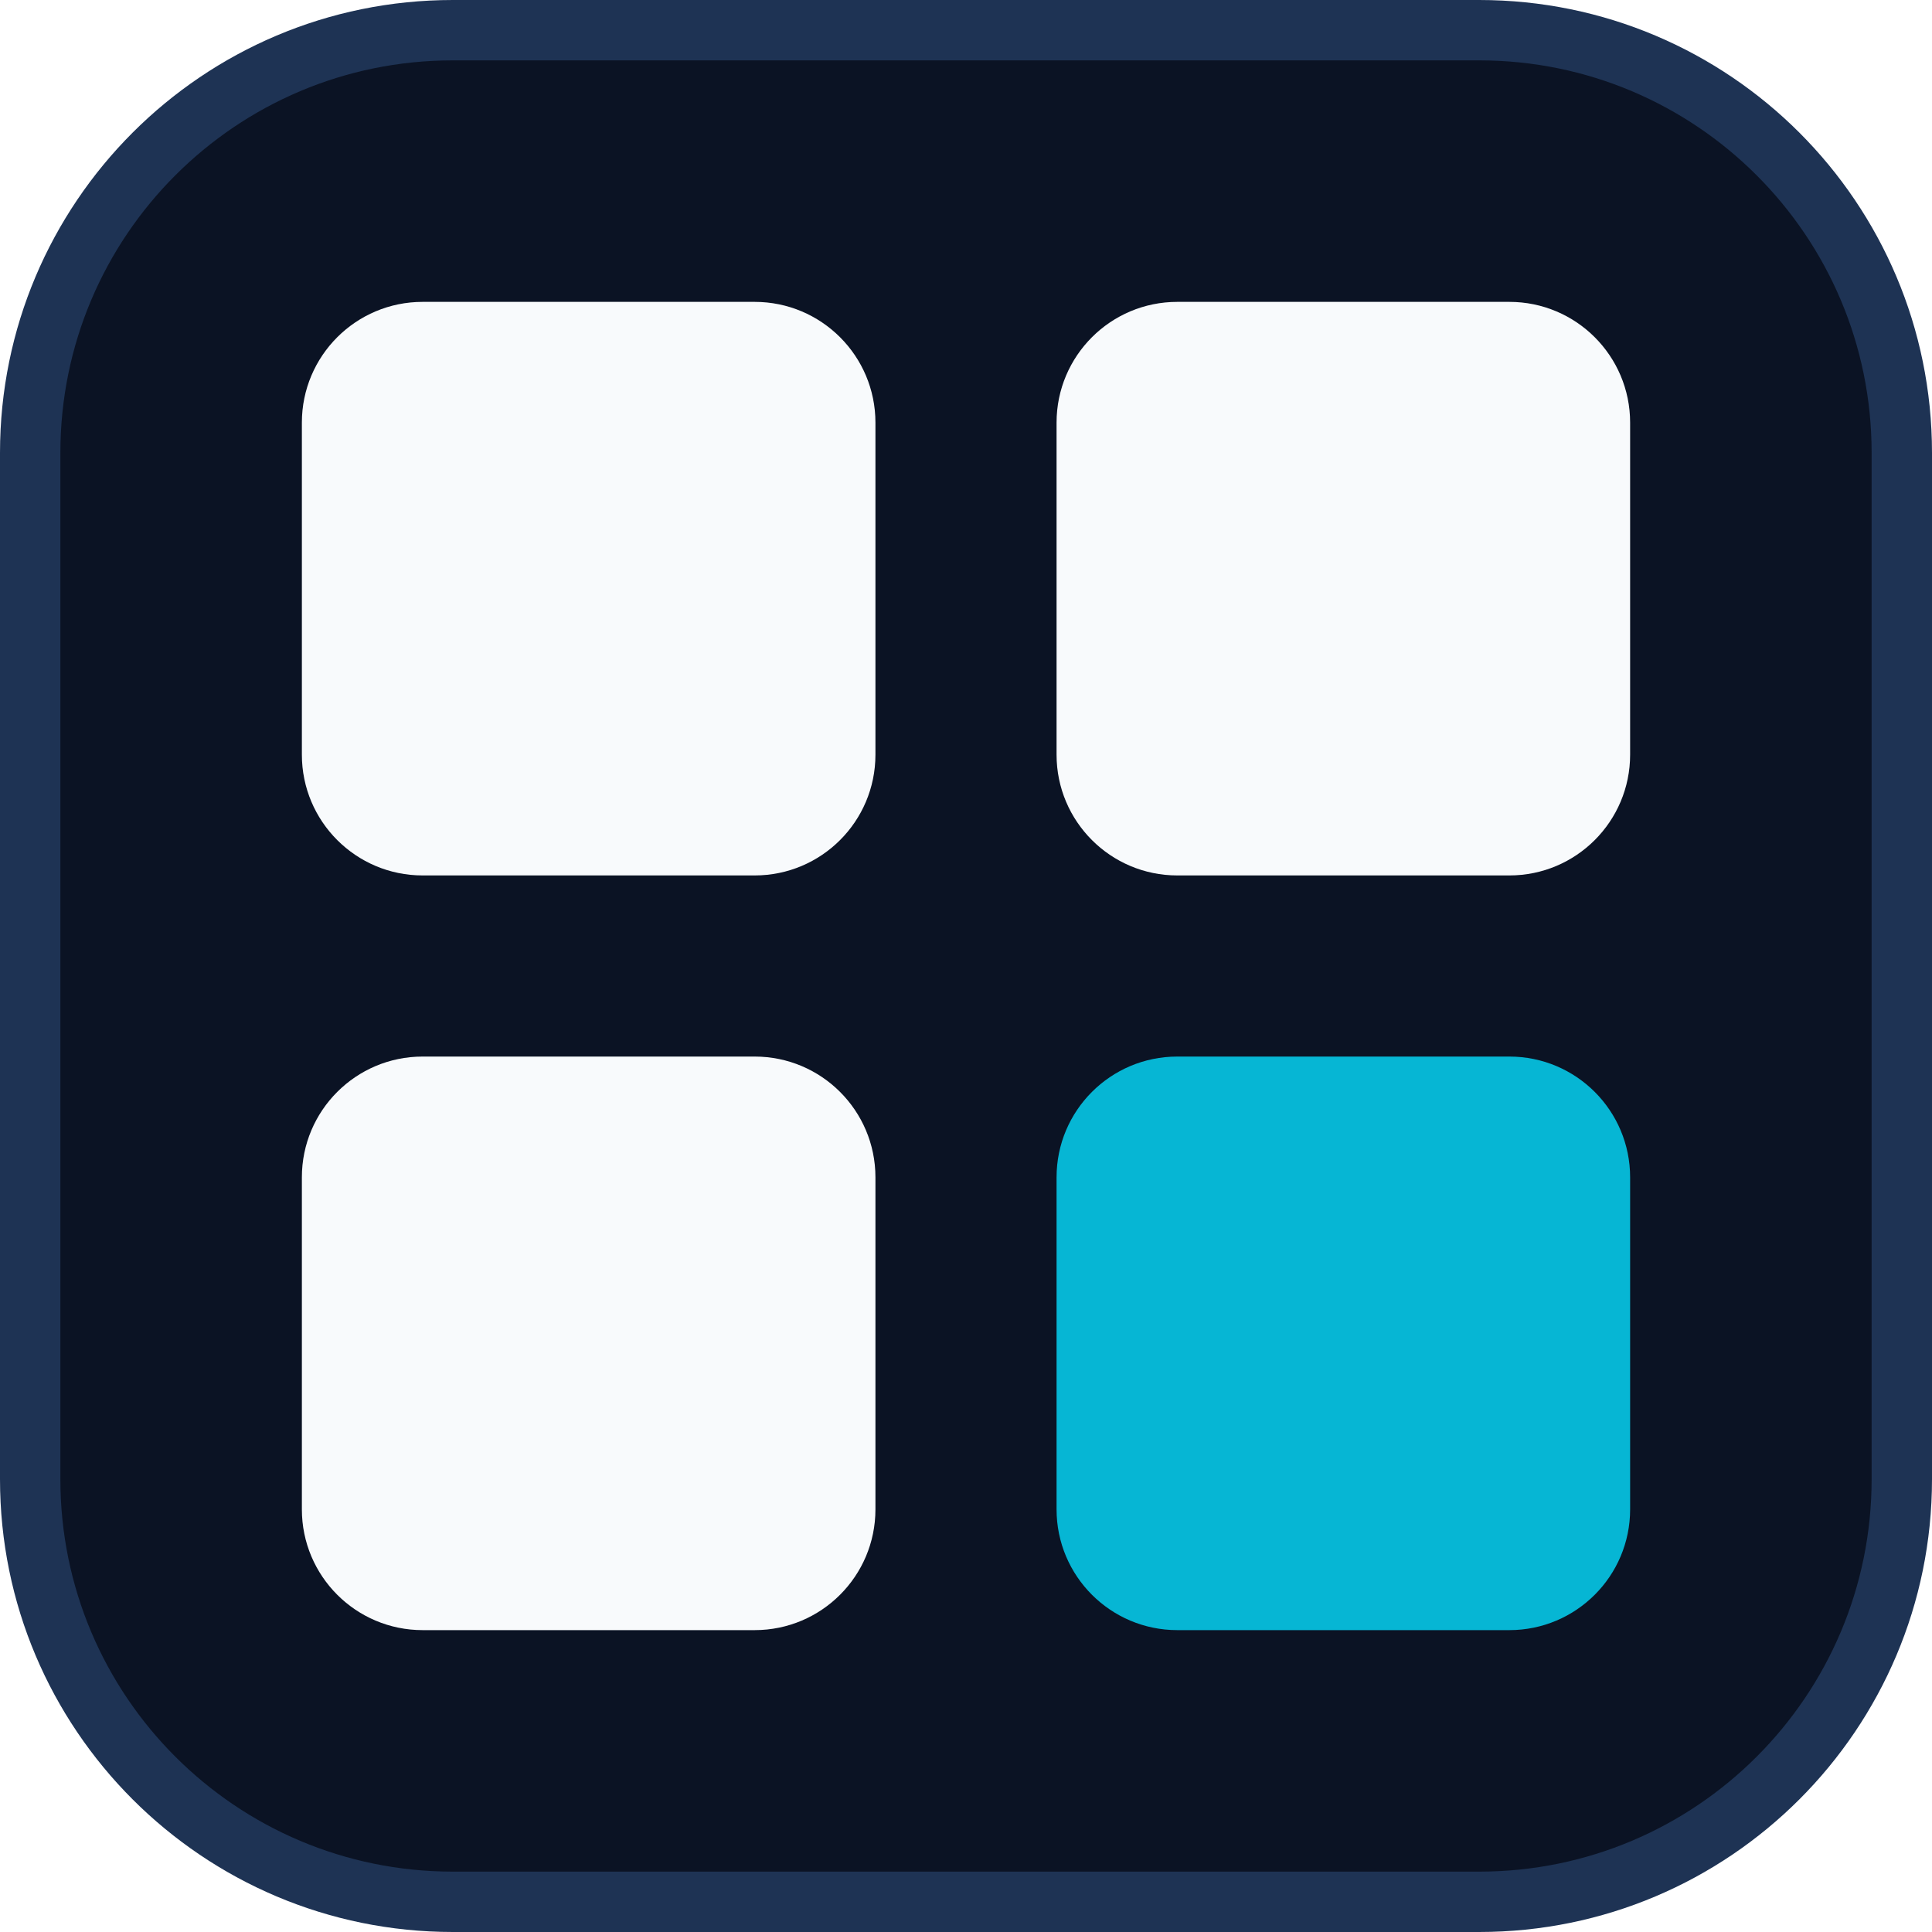
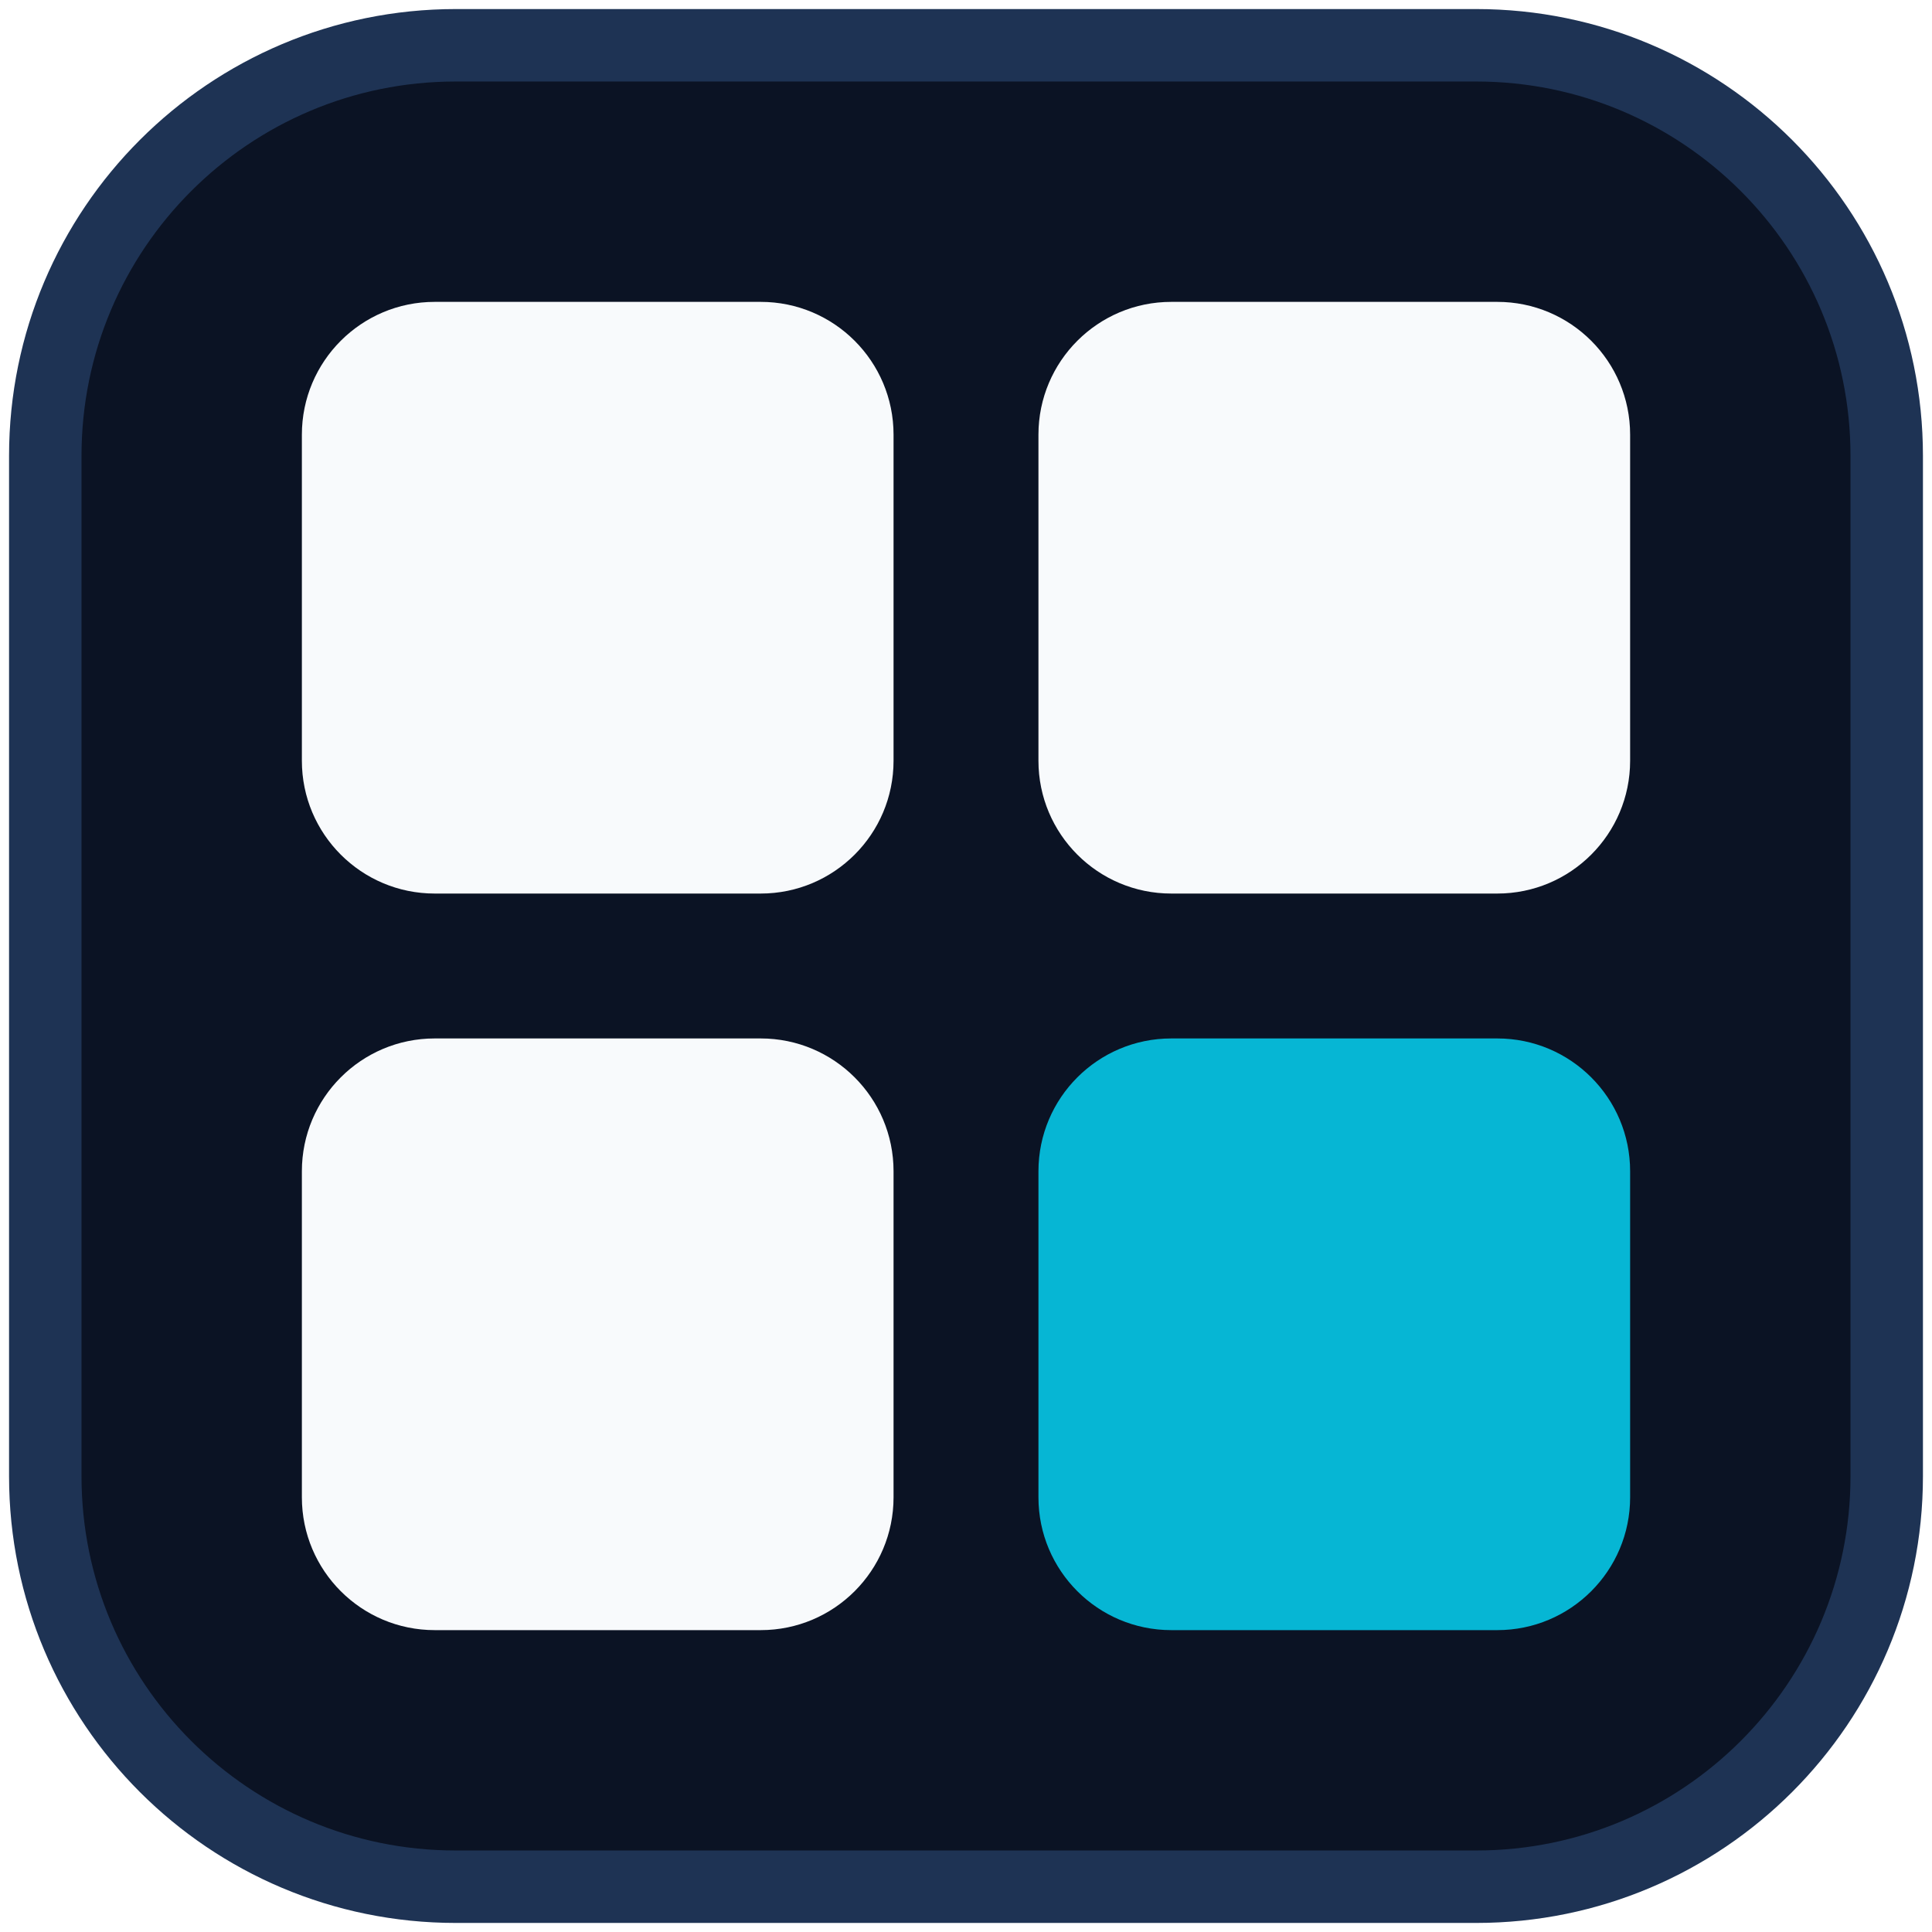
<svg xmlns="http://www.w3.org/2000/svg" width="32" height="32" viewBox="0 0 32 32">
-   <rect x="0.5" y="0.5" width="31" height="31" rx="7" fill="#0b1324" stroke="#1e3354" stroke-width="1" />
-   <rect x="5" y="5" width="9.5" height="9.5" rx="2" fill="#f8fafc" />
-   <rect x="17.5" y="5" width="9.5" height="9.5" rx="2" fill="#f8fafc" />
-   <rect x="5" y="17.5" width="9.5" height="9.5" rx="2" fill="#f8fafc" />
-   <rect x="17.5" y="17.5" width="9.5" height="9.5" rx="2" fill="#06b6d4" />
+   <rect x="0.75" y="0.75" width="30.5" height="30.5" rx="6.8" fill="#0b1324" stroke="#1e3354" stroke-width="1.2" />
+   <rect x="5" y="5" width="9.8" height="9.8" rx="2.2" fill="#f8fafc" />
+   <rect x="17.2" y="5" width="9.8" height="9.8" rx="2.2" fill="#f8fafc" />
+   <rect x="5" y="17.2" width="9.8" height="9.8" rx="2.2" fill="#f8fafc" />
+   <rect x="17.2" y="17.2" width="9.8" height="9.8" rx="2.2" fill="#06b6d4" />
</svg>
